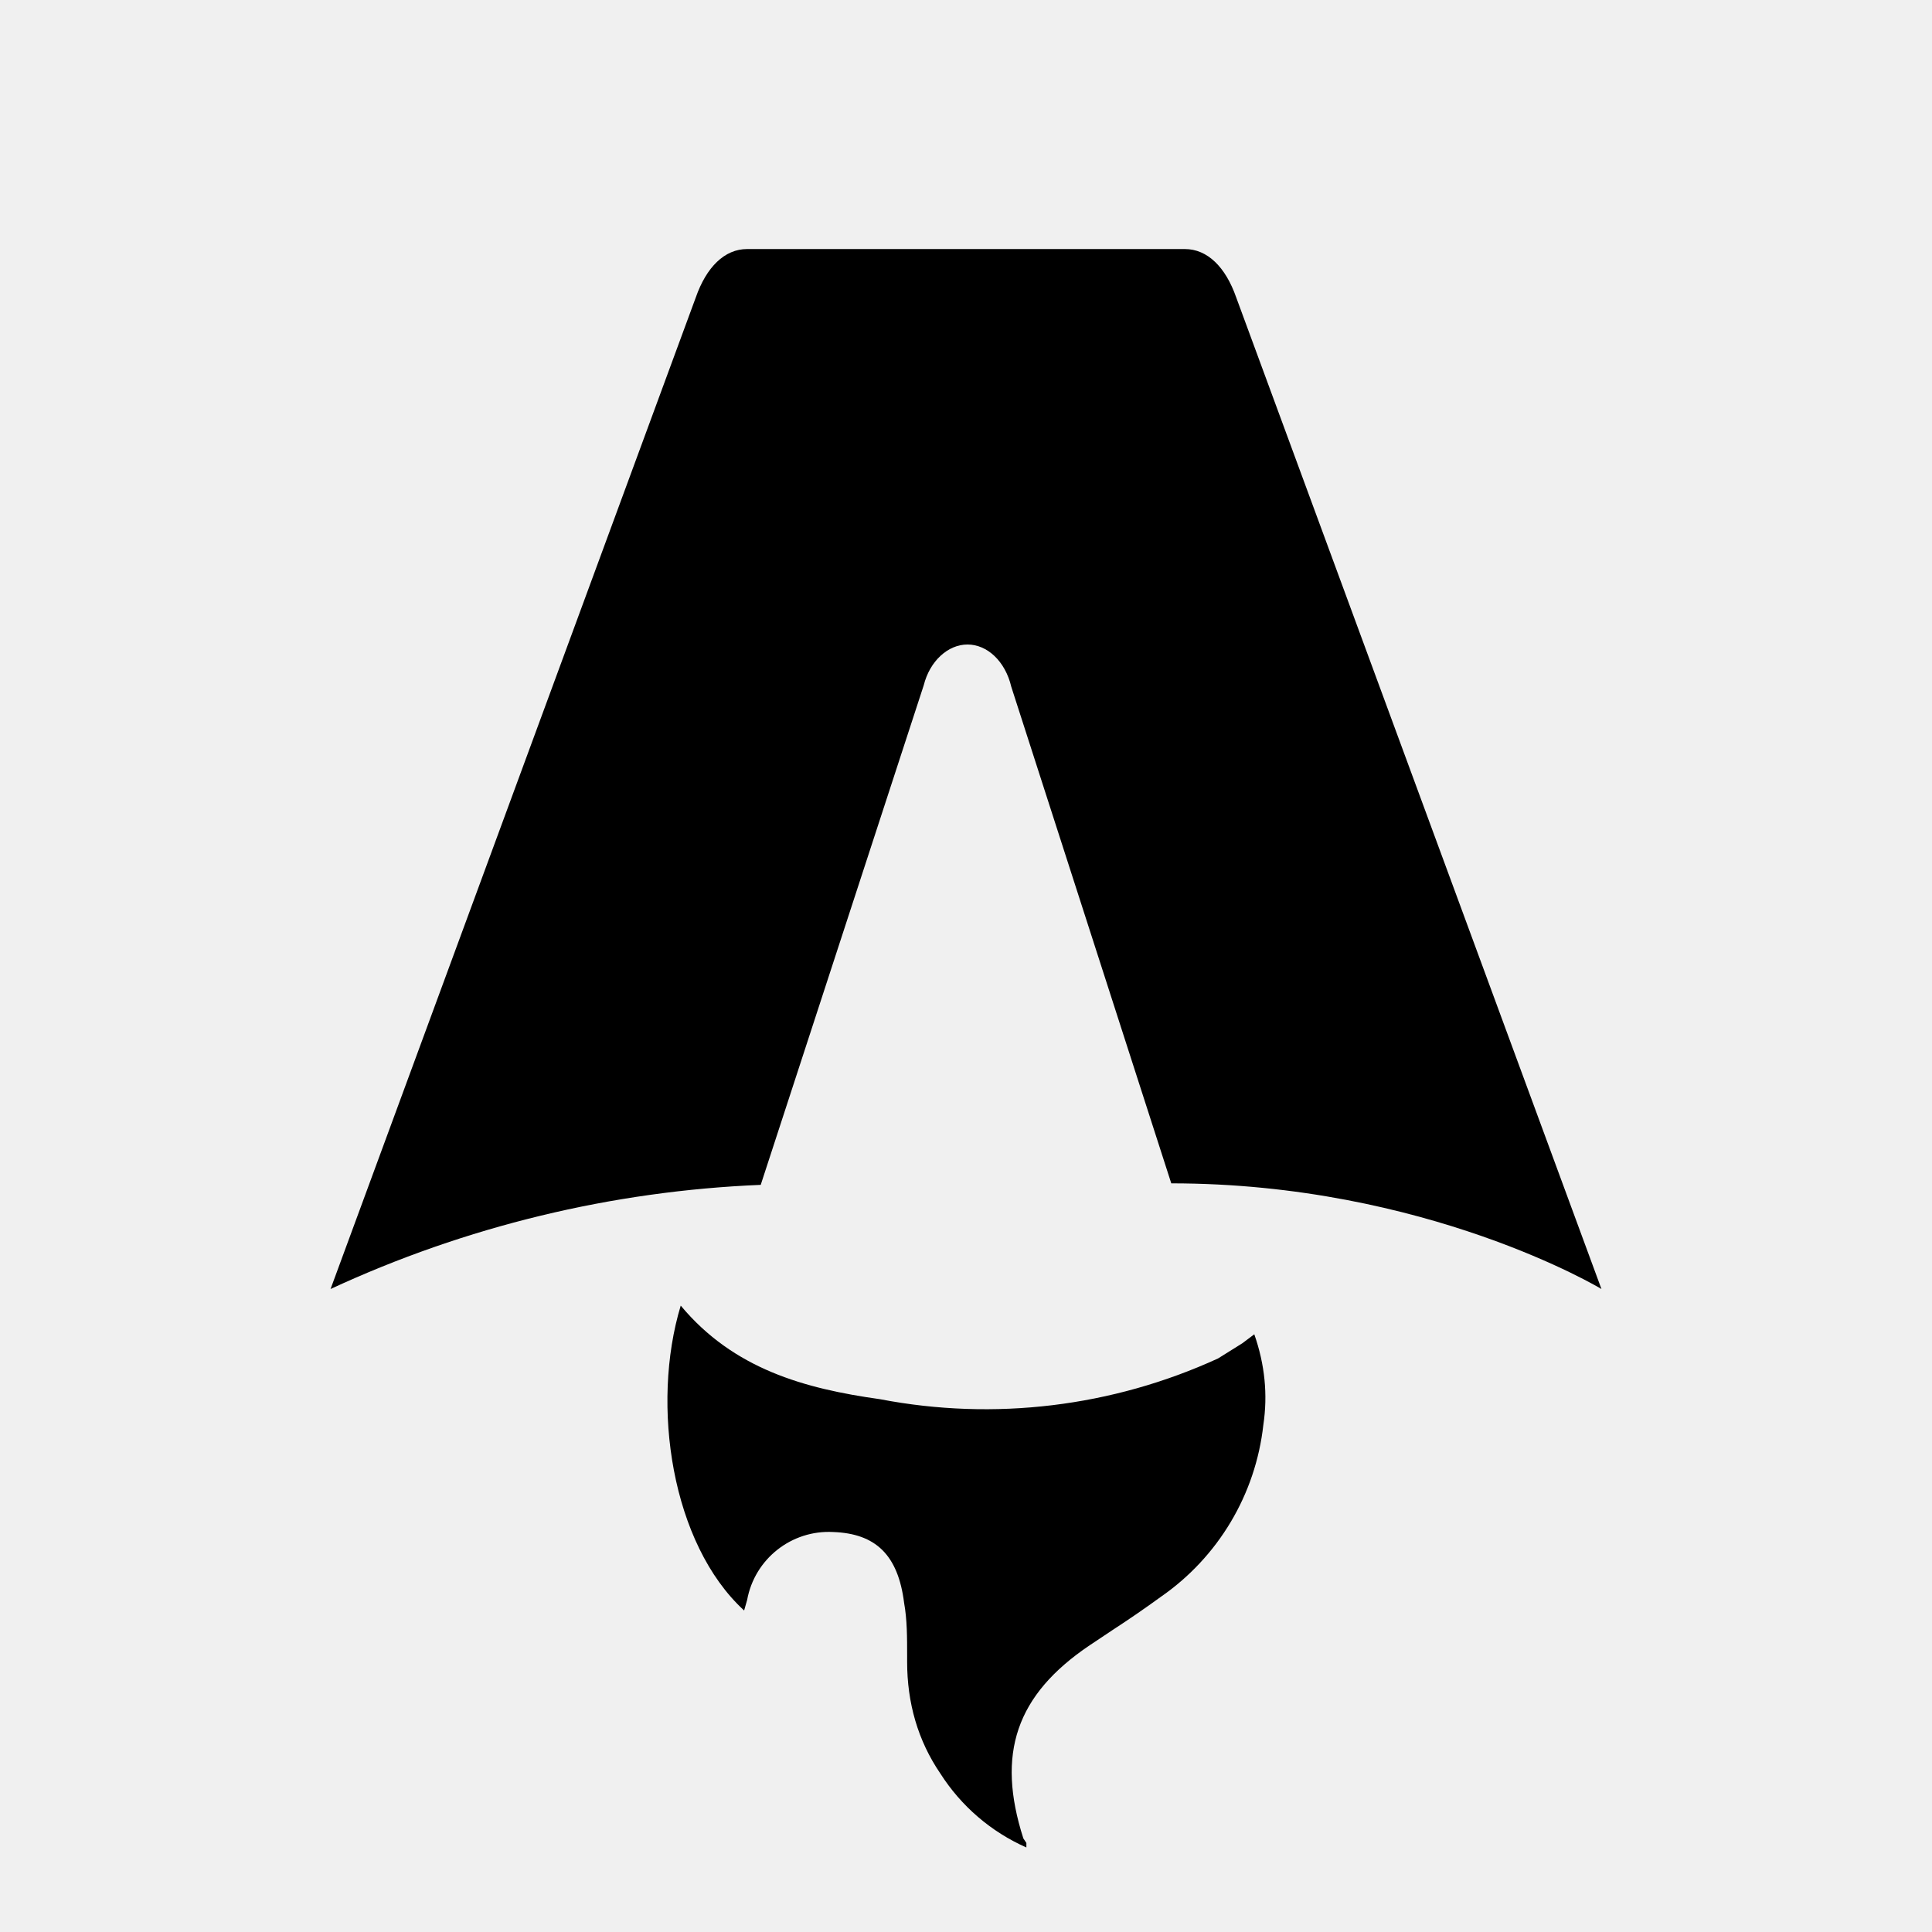
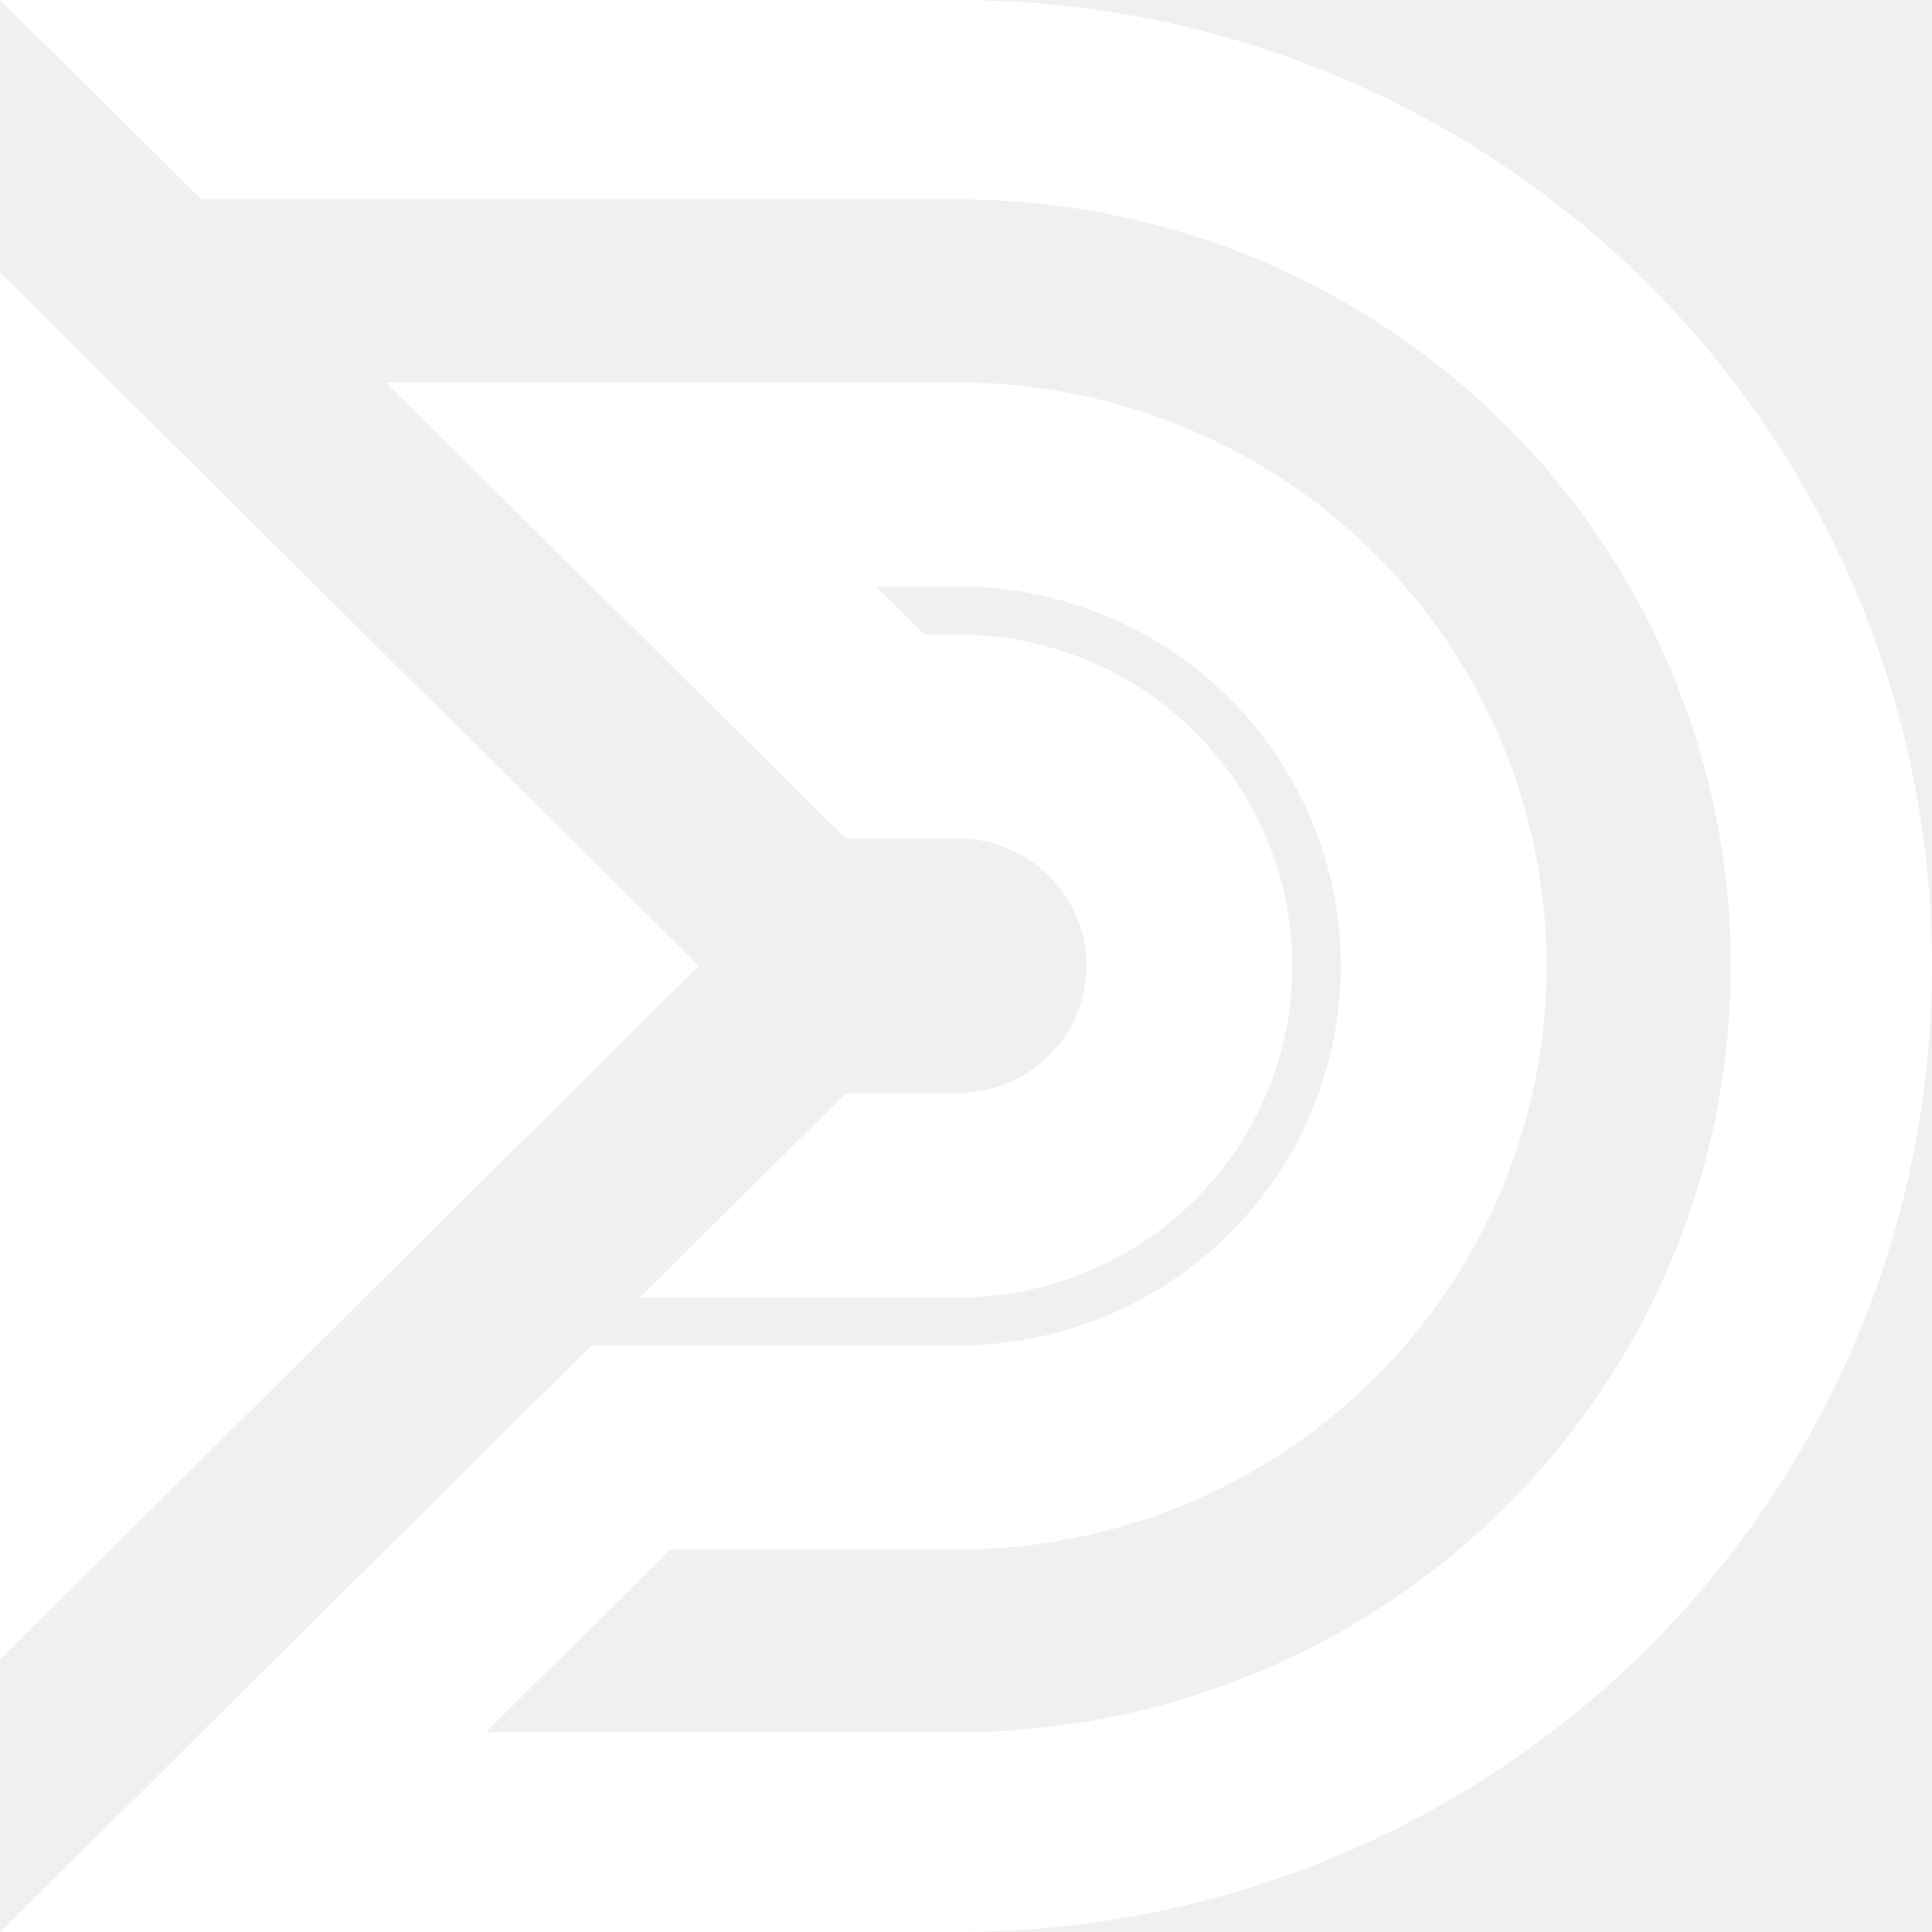
- <svg xmlns="http://www.w3.org/2000/svg" fill="none" viewBox="0 0 128 128">
-   <path d="M50.4 78.5a75.1 75.1 0 0 0-28.5 6.9l24.2-65.7c.7-2 1.9-3.2 3.4-3.2h29c1.5 0 2.7 1.2 3.4 3.2l24.2 65.7s-11.6-7-28.5-7L67 45.5c-.4-1.7-1.6-2.8-2.9-2.8-1.3 0-2.5 1.1-2.9 2.7L50.4 78.5Zm-1.1 28.2Zm-4.2-20.2c-2 6.6-.6 15.8 4.2 20.2a17.5 17.5 0 0 1 .2-.7 5.5 5.5 0 0 1 5.7-4.5c2.8.1 4.3 1.5 4.7 4.7.2 1.1.2 2.3.2 3.5v.4c0 2.7.7 5.2 2.2 7.4a13 13 0 0 0 5.7 4.9v-.3l-.2-.3c-1.8-5.6-.5-9.5 4.4-12.8l1.5-1a73 73 0 0 0 3.2-2.2 16 16 0 0 0 6.8-11.4c.3-2 .1-4-.6-6l-.8.6-1.6 1a37 37 0 0 1-22.4 2.7c-5-.7-9.7-2-13.2-6.2Z" />
-   <style>
-         path { fill: #000; }
-         @media (prefers-color-scheme: dark) {
-             path { fill: #FFF; }
-         }
-     </style>
+ <svg xmlns="http://www.w3.org/2000/svg" width="2190" height="2190" viewBox="0 0 2190 2190" fill="none">
+   <g clip-path="url(#clip0_27_2)">
+     <path d="M1086.22 0H0.055L228.576 226.077H1086.22C1318.47 226.077 1541.19 317.602 1705.41 480.516C1869.63 643.434 1961.89 864.399 1961.89 1094.79C1961.89 1325.19 1869.63 1546.16 1705.41 1709.07C1541.19 1871.98 1318.47 1963.52 1086.22 1963.52H550.834L759.917 1756.39H1086.37C1263.19 1756.39 1432.77 1686.71 1557.79 1562.67C1682.84 1438.63 1753.08 1270.4 1753.08 1094.98C1753.08 919.562 1682.84 751.332 1557.79 627.296C1432.77 503.256 1263.19 433.573 1086.37 433.573H437.266L958.682 950.482H1086.22C1124.79 950.482 1161.77 965.678 1189.04 992.73C1216.3 1019.78 1231.62 1056.47 1231.62 1094.72C1231.62 1132.97 1216.3 1169.67 1189.04 1196.71C1161.77 1223.77 1124.79 1238.96 1086.22 1238.96H959.072L725.613 1470.67H1086.22C1135.95 1470.67 1185.2 1460.95 1231.14 1442.07C1277.09 1423.19 1318.83 1395.51 1354 1360.63C1389.16 1325.74 1417.06 1284.33 1436.09 1238.75C1455.12 1193.17 1464.92 1144.32 1464.92 1094.98C1464.92 1045.64 1455.12 996.791 1436.09 951.214C1417.06 905.632 1389.16 864.215 1354 829.332C1318.83 794.445 1277.09 766.774 1231.14 747.894C1185.2 729.014 1135.95 719.298 1086.22 719.298H1047.93L993.286 664.997H994.704L1086.22 664.759C1201.23 664.759 1311.53 710.081 1392.85 790.76C1474.18 871.436 1519.86 980.86 1519.86 1094.96C1519.86 1209.05 1474.18 1318.47 1392.85 1399.15C1311.53 1479.83 1201.23 1525.15 1086.22 1525.15H670.414L0.298 2190H1086.22C1378.96 2190 1659.72 2074.63 1866.72 1869.27C2073.72 1663.92 2190 1385.39 2190 1094.98C2190 804.565 2073.72 526.04 1866.72 320.686C1659.72 115.33 1378.96 0 1086.22 0Z" fill="white" />
+     <path d="M792.246 1094.89L0 308.951V1880.99L792.246 1094.89Z" fill="white" />
+   </g>
+   <defs>
+     <clipPath id="clip0_27_2">
+       <rect width="2190" height="2190" fill="white" />
+     </clipPath>
+   </defs>
</svg>
